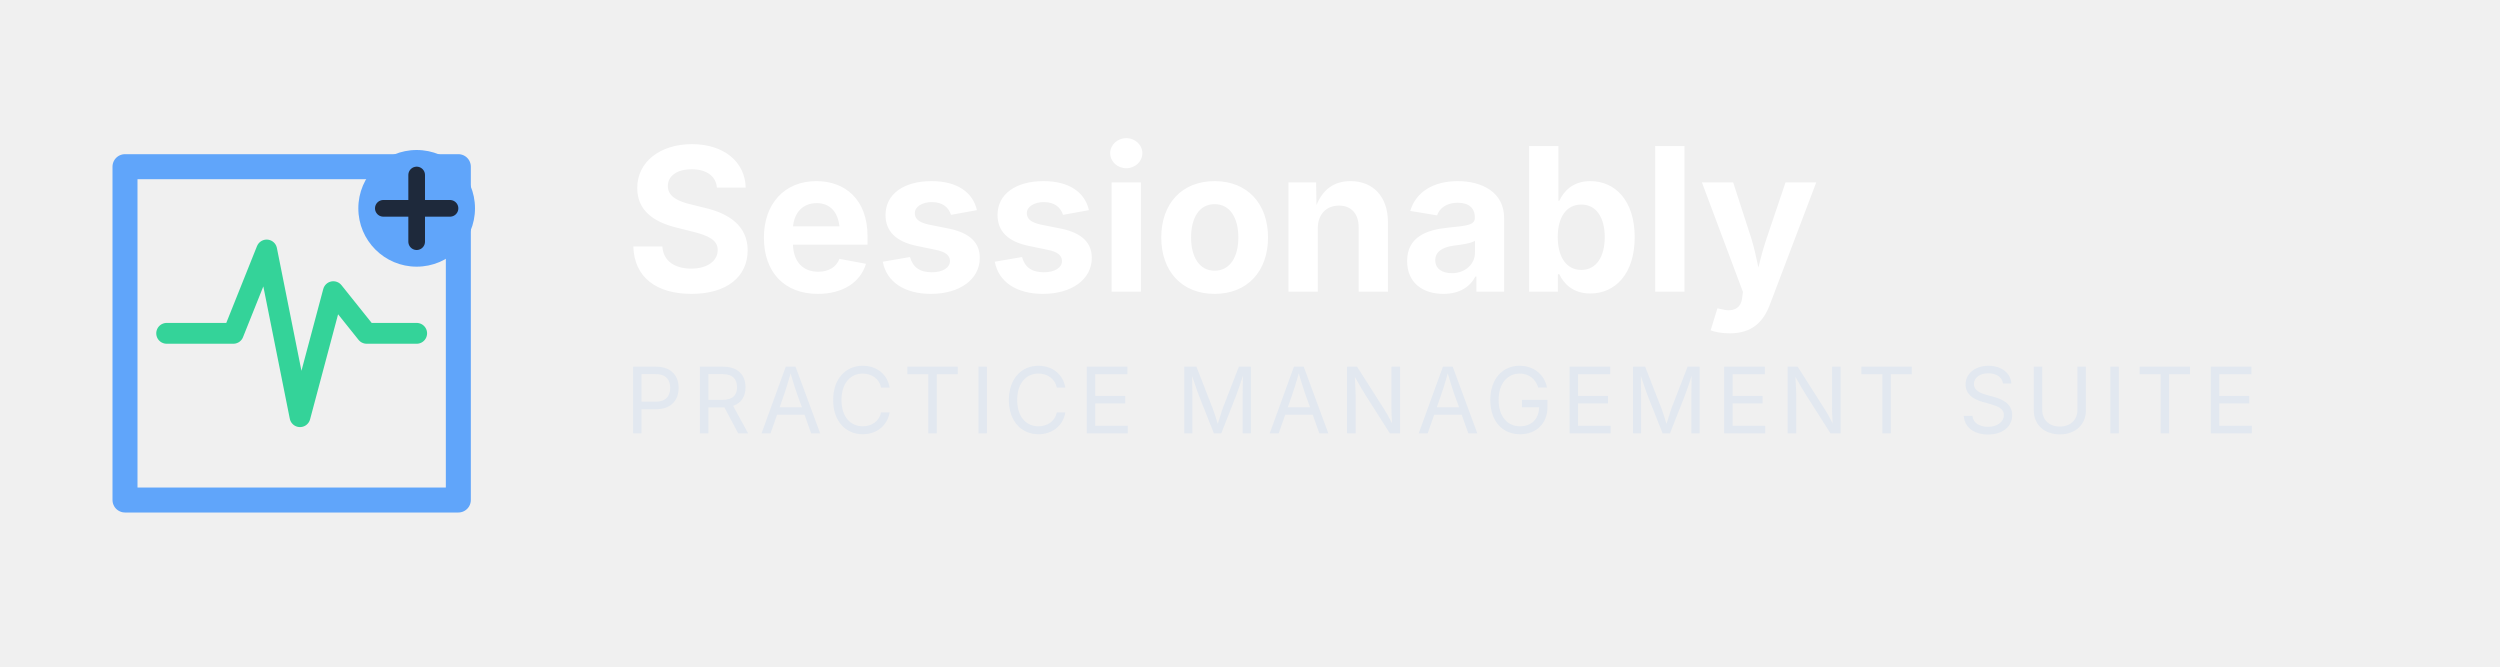
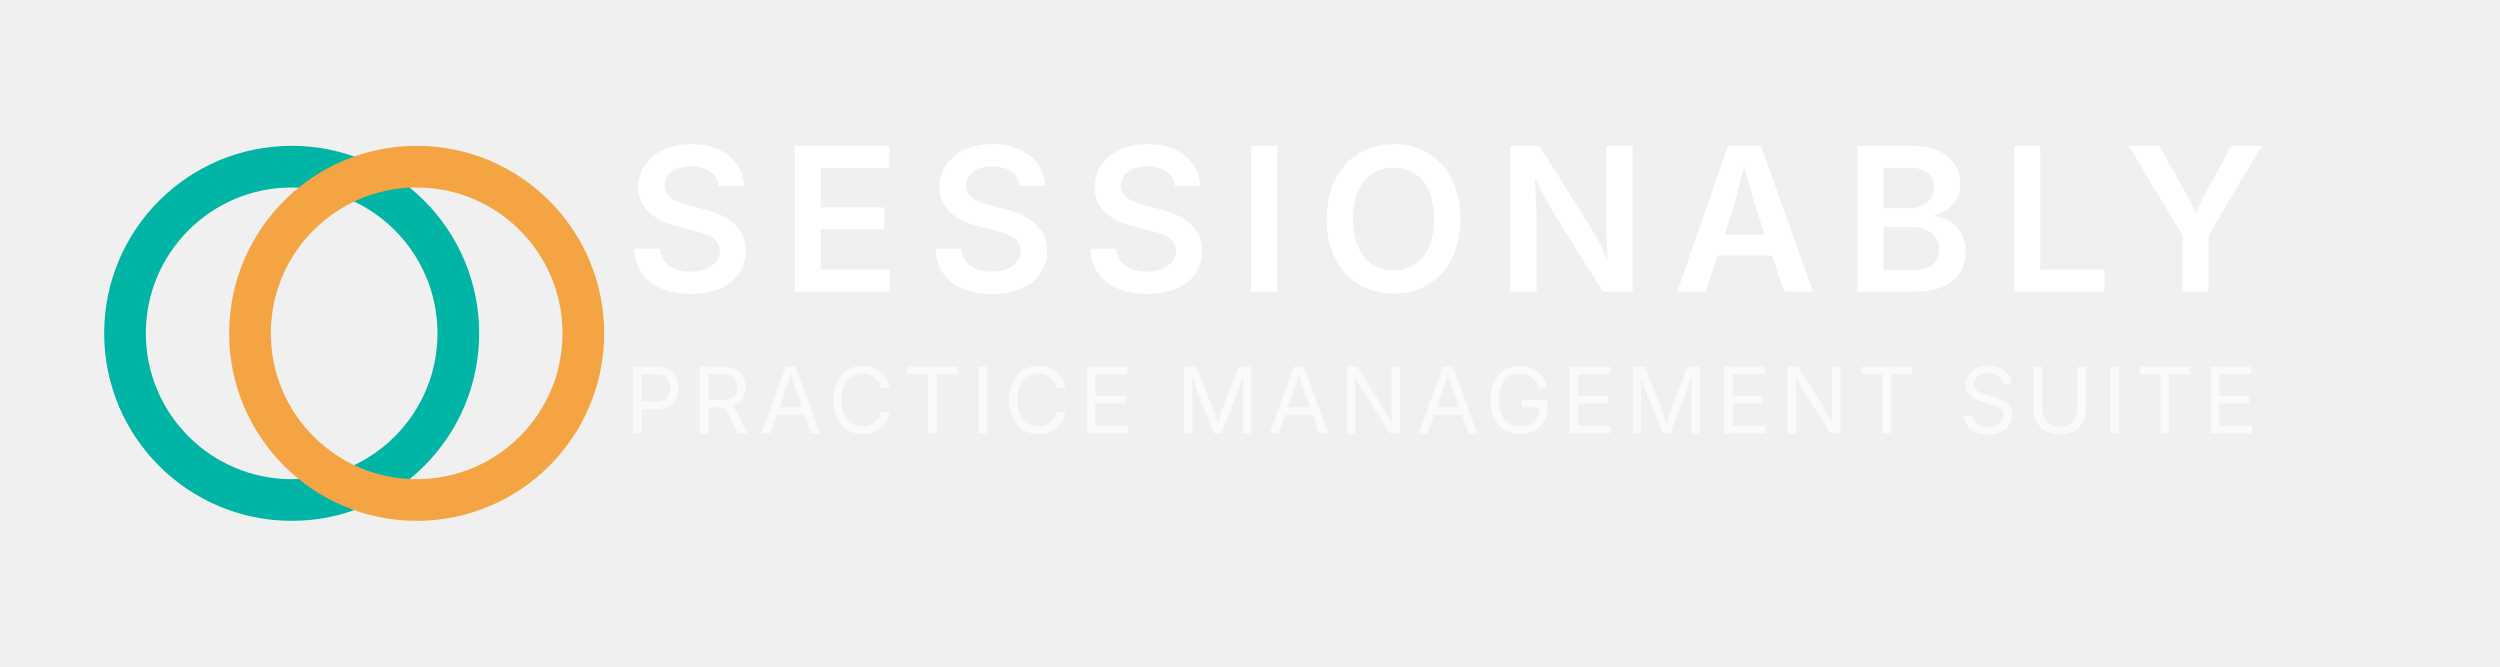
<svg xmlns="http://www.w3.org/2000/svg" width="300" height="80" viewBox="0 0 300 80">
  <g transform="translate(10, 15)">
-     <path d="M 5 5 L 5 45 M 45 5 L 45 45 M 5 5 L 45 5 L 45 45 L 5 45 Z" stroke="#60a5fa" stroke-width="3" fill="none" stroke-linecap="round" stroke-linejoin="round" />
-     <path d="M 10 25 L 18 25 L 22 15 L 26 35 L 30 20 L 34 25 L 40 25" stroke="#34d399" stroke-width="2.5" fill="none" stroke-linecap="round" stroke-linejoin="round" />
-     <circle cx="40" cy="10" r="7" fill="#60a5fa" />
-     <path d="M 40 6 L 40 14 M 36 10 L 44 10" stroke="#1e293b" stroke-width="2" stroke-linecap="round" />
+     <circle cx="25" cy="25" r="20" fill="none" stroke="#00B4A6" stroke-width="5" />
+     <circle cx="40" cy="25" r="20" fill="none" stroke="#F4A443" stroke-width="5" />
  </g>
-   <text x="75" y="35" font-family="system-ui, -apple-system, sans-serif" font-size="24" font-weight="700" fill="#ffffff">Sessionably</text>
-   <text x="75" y="52" font-family="system-ui, -apple-system, sans-serif" font-size="11" font-weight="400" fill="#e2e8f0" letter-spacing="1">PRACTICE MANAGEMENT SUITE</text>
+   <text x="75" y="35" font-family="-apple-system, BlinkMacSystemFont, 'Segoe UI', sans-serif" font-size="24" font-weight="600" fill="#FFFFFF" letter-spacing="3">SESSIONABLY</text>
+   <text x="75" y="52" font-family="-apple-system, BlinkMacSystemFont, 'Segoe UI', sans-serif" font-size="11" font-weight="400" fill="#FAFAFA" letter-spacing="1">PRACTICE MANAGEMENT SUITE</text>
</svg>
